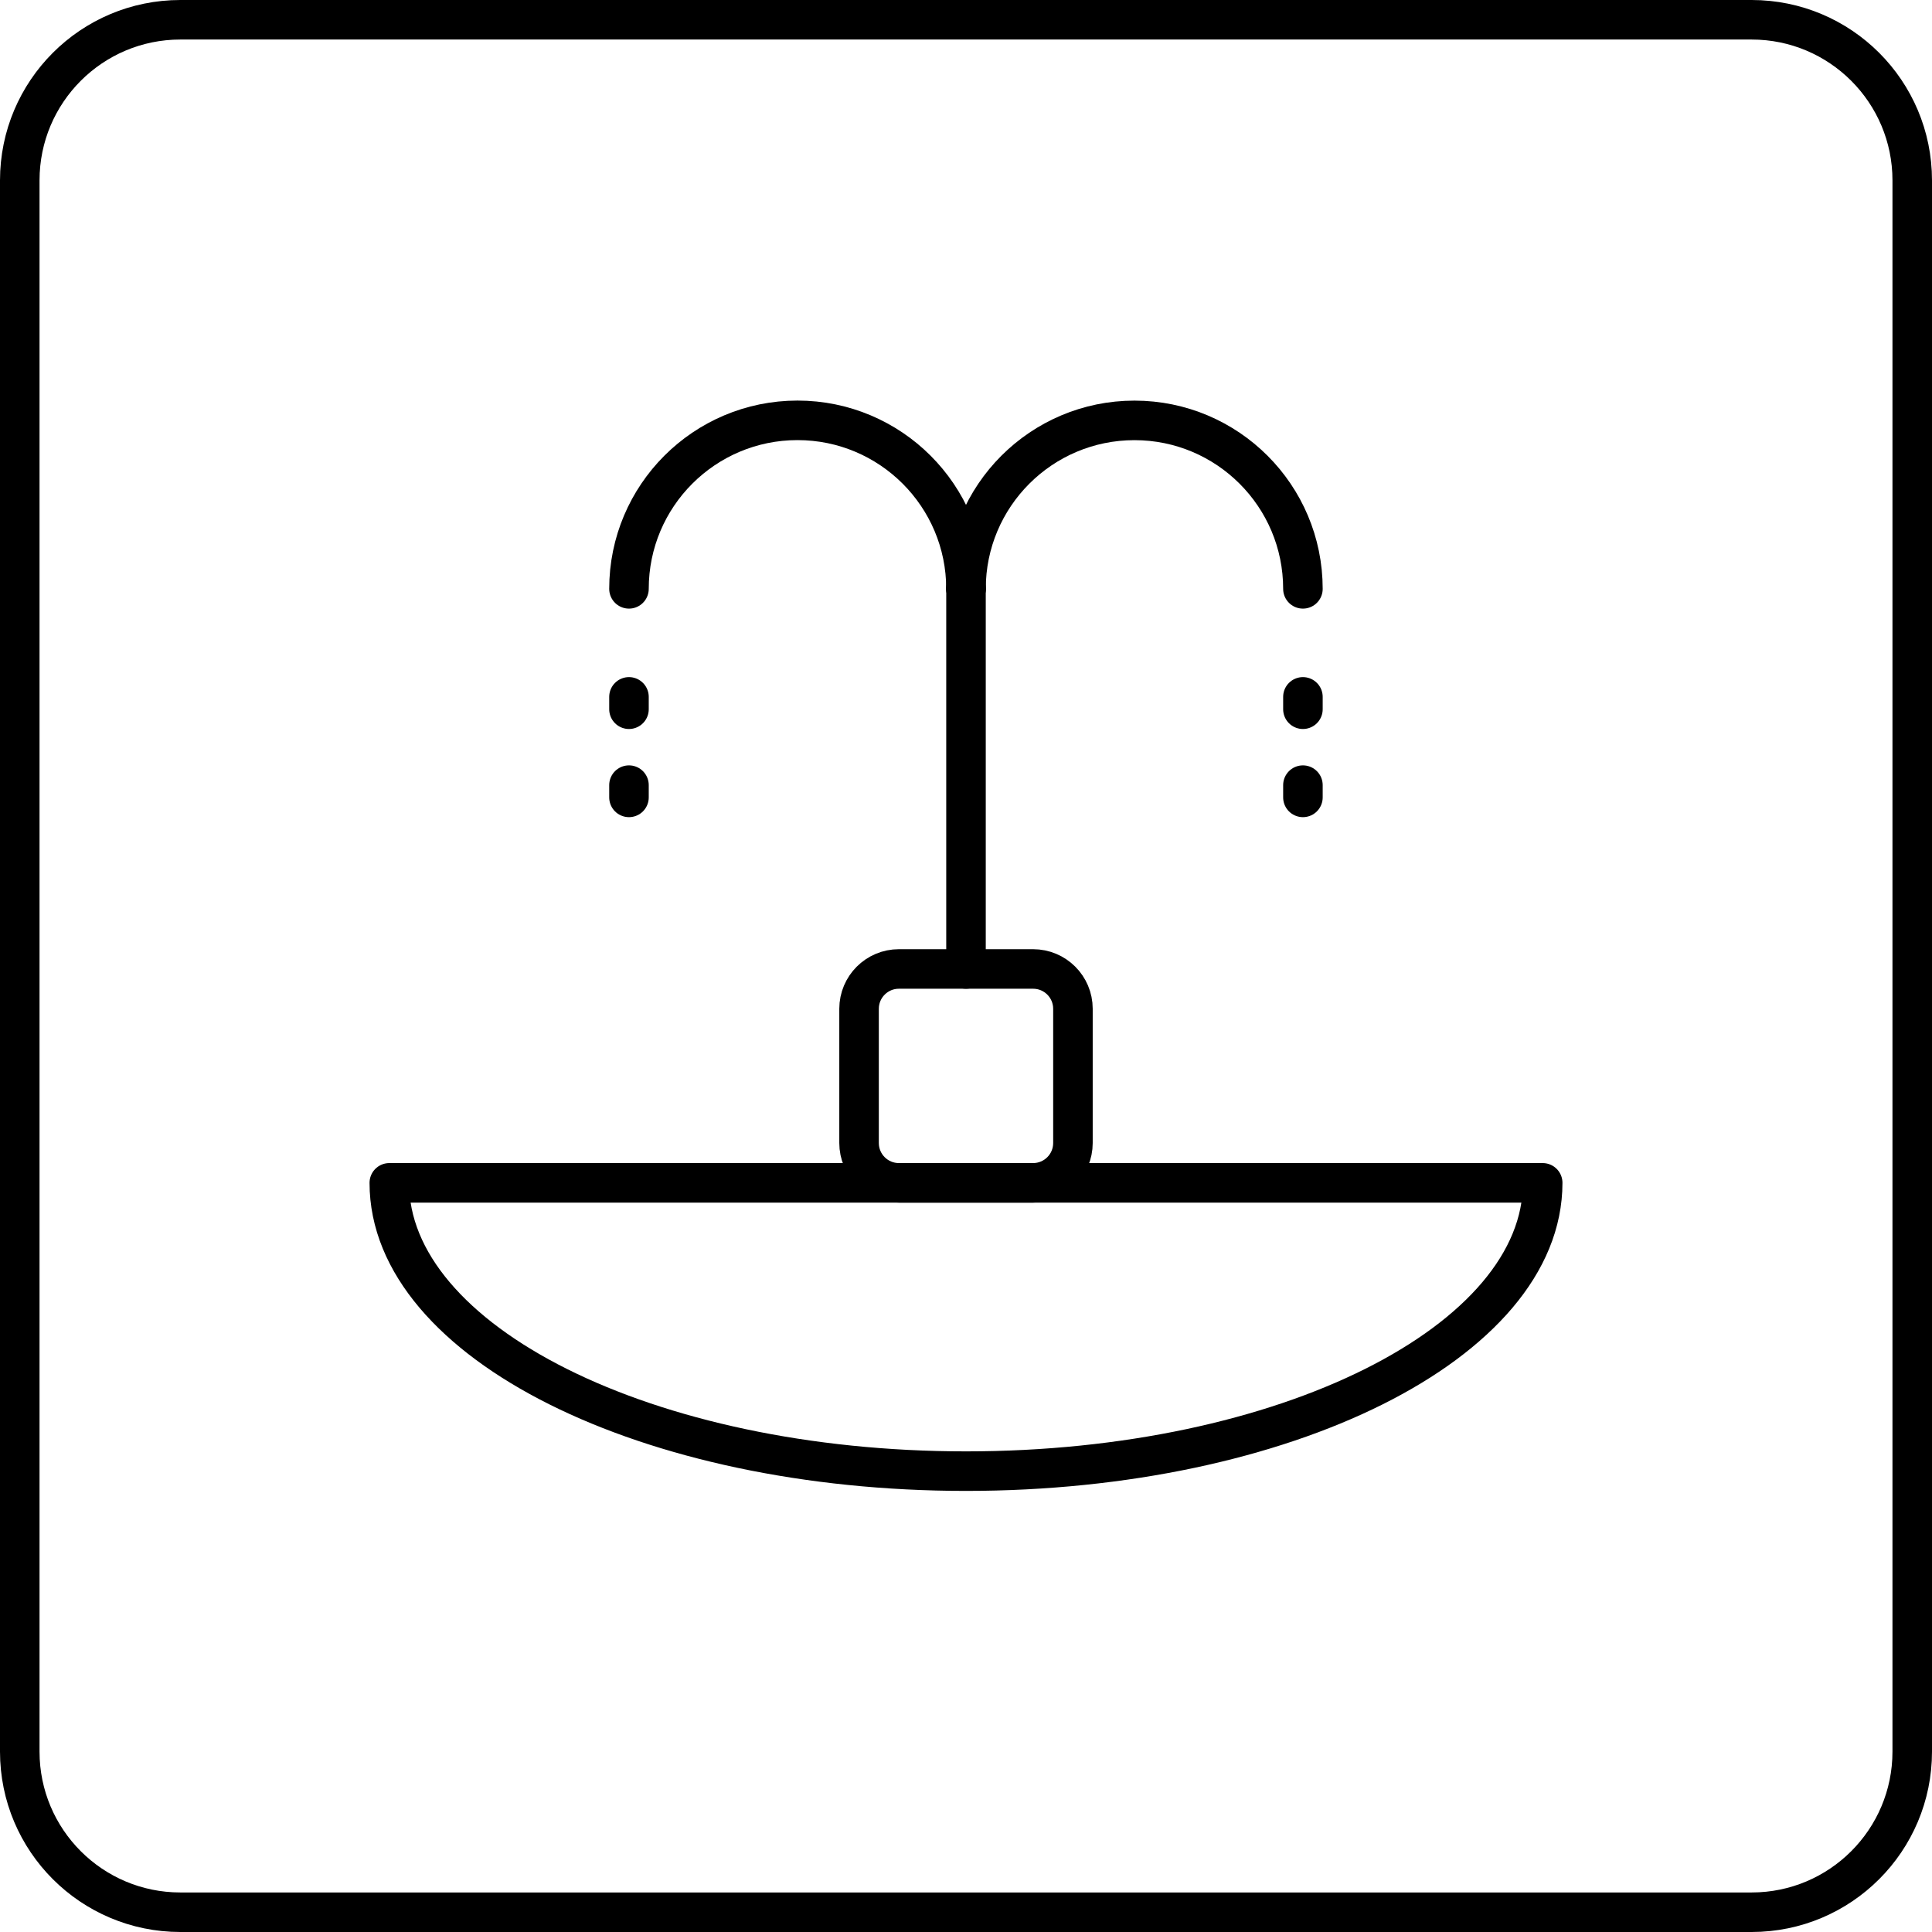
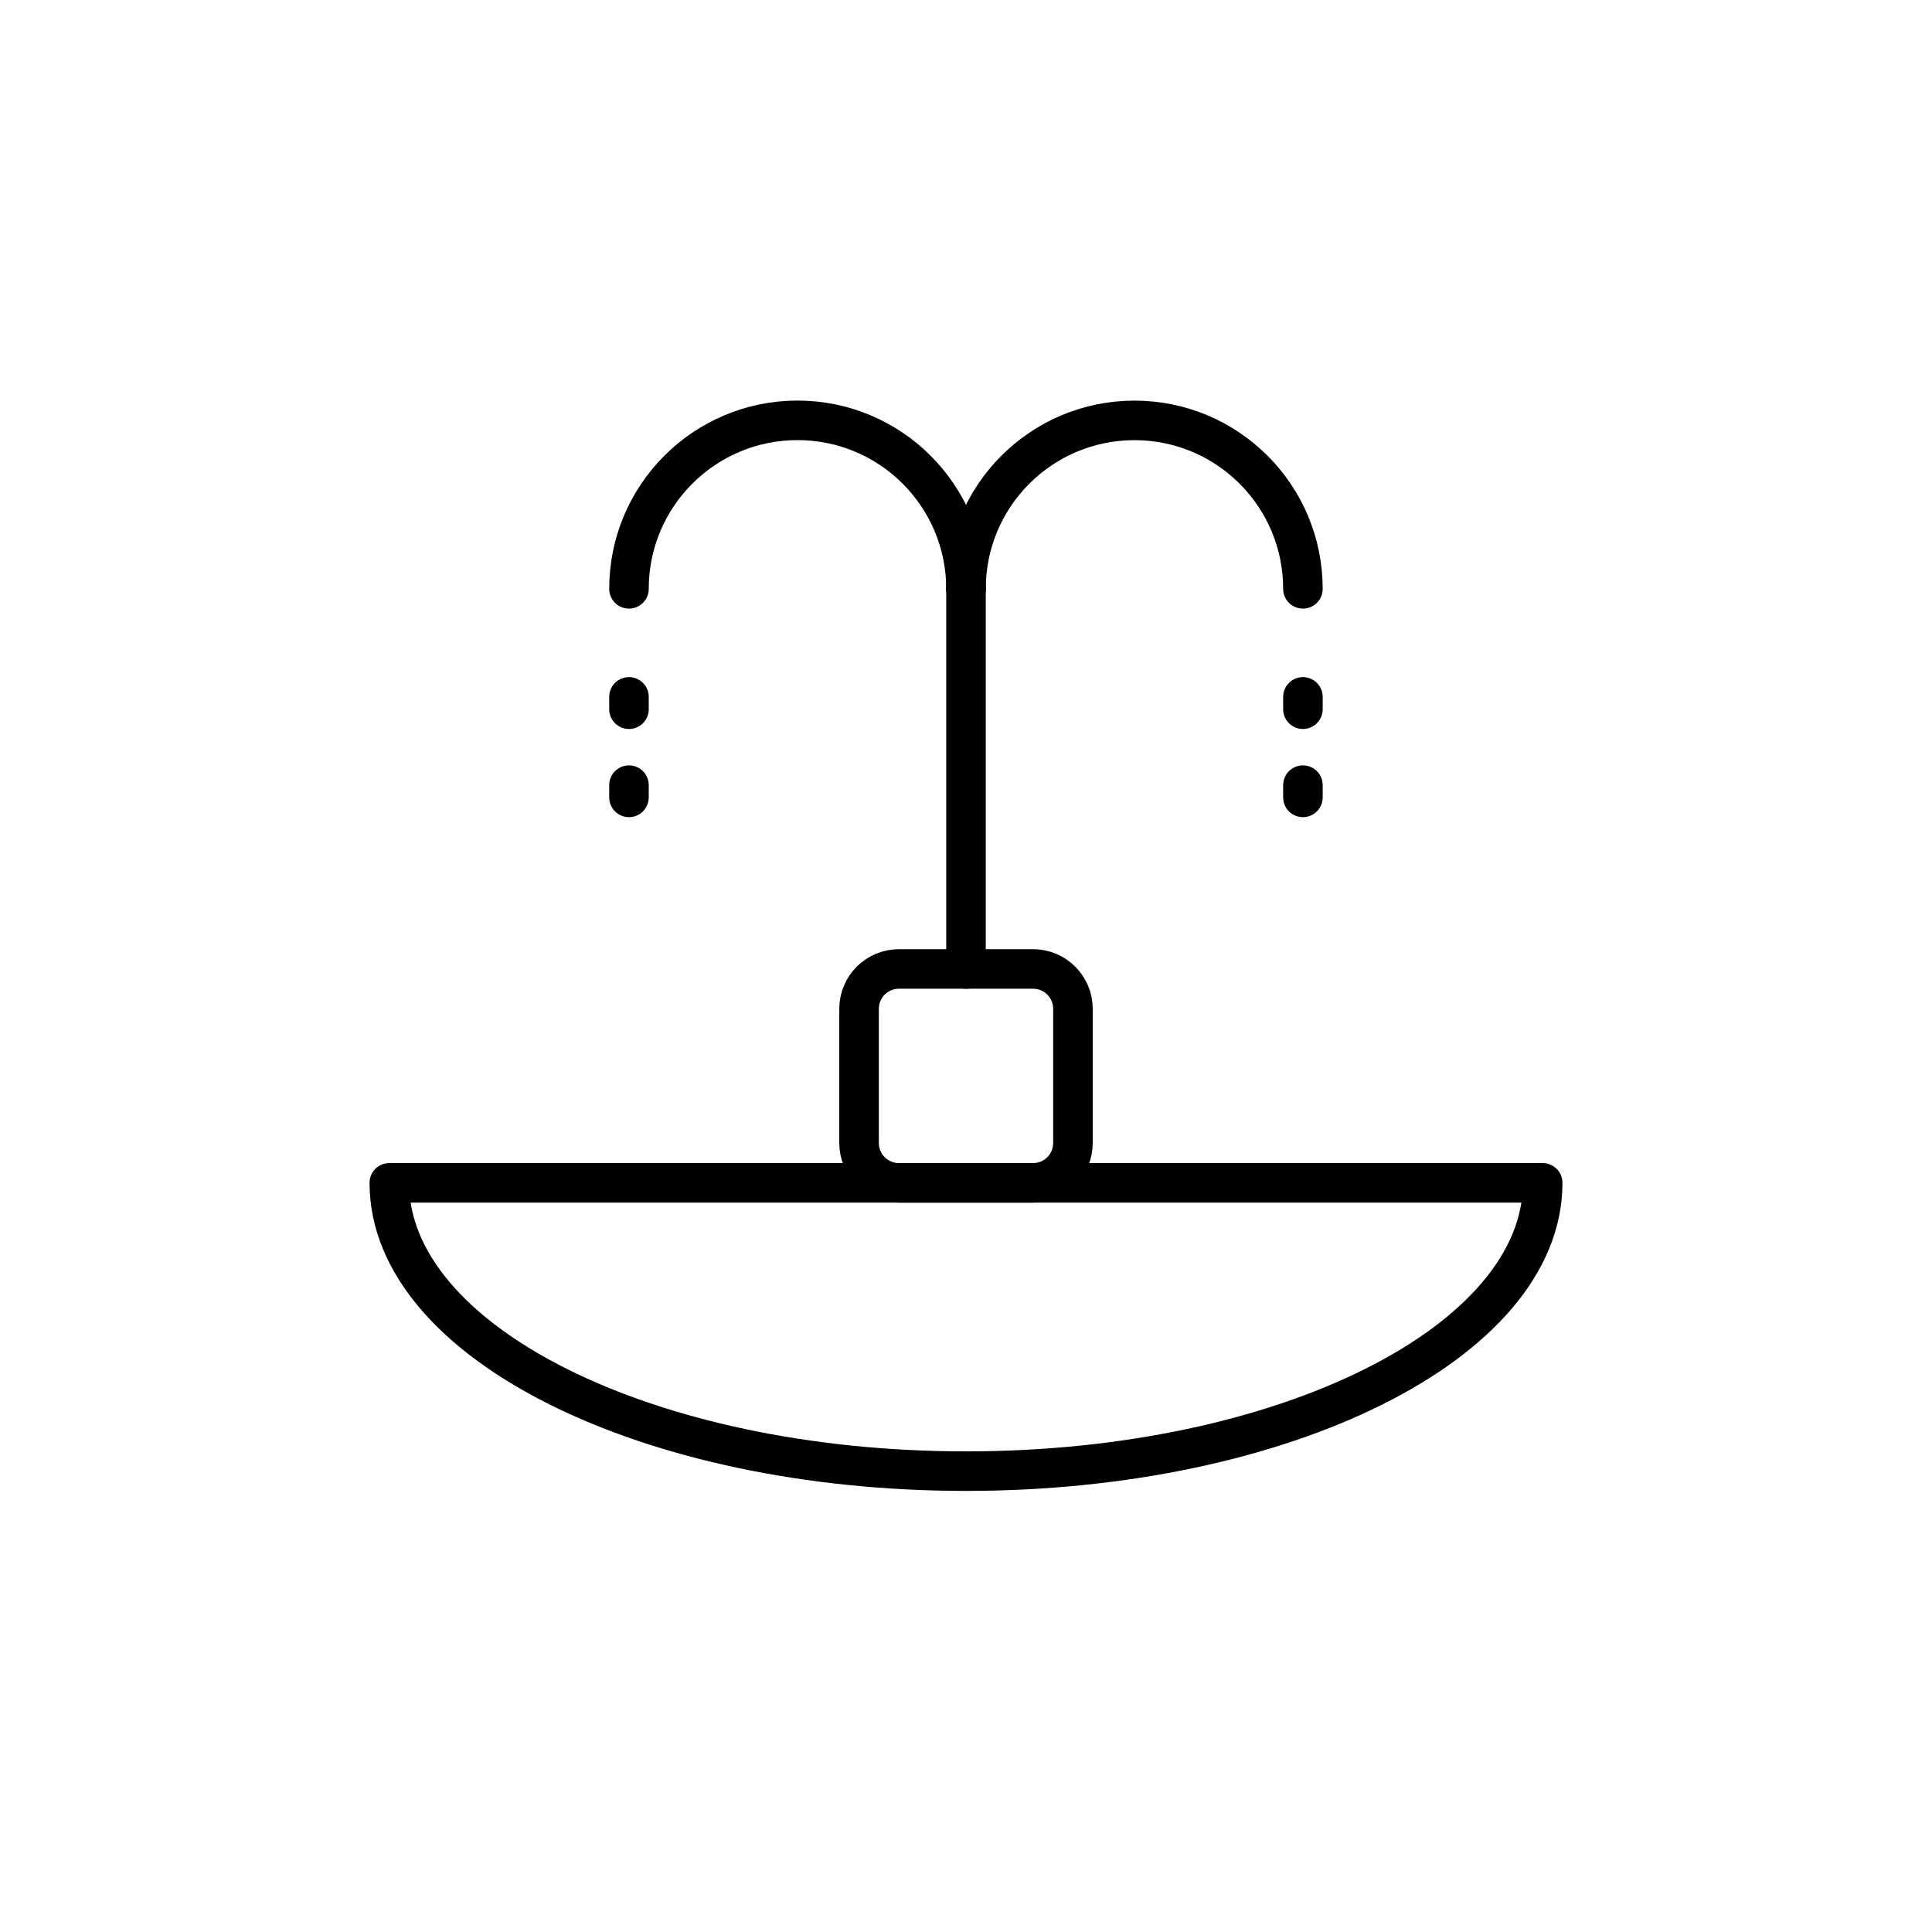
<svg xmlns="http://www.w3.org/2000/svg" id="Livello_2" data-name="Livello 2" viewBox="0 0 195.48 195.48">
  <defs>
    <style>.cls-1,.cls-2{fill:none;stroke:#000;stroke-width:4px;}.cls-1{stroke-linecap:round;stroke-linejoin:round;}.cls-2{stroke-miterlimit:10;}</style>
  </defs>
  <rect class="cls-1" x="86.92" y="98.04" width="21.64" height="21.64" rx="4.03" ry="4.03" />
  <path class="cls-1" d="M156.09,119.68c0,16.11-26.13,29.17-58.35,29.17s-58.35-13.06-58.35-29.17Z" />
  <line class="cls-1" x1="97.74" y1="98.04" x2="97.74" y2="59.58" />
  <path class="cls-1" d="M63.64,59.58a17.05,17.05,0,0,1,34.1,0" />
  <path class="cls-1" d="M97.74,59.58a17,17,0,0,1,34.09,0" />
  <line class="cls-1" x1="131.83" y1="70.51" x2="131.83" y2="71.76" />
  <line class="cls-1" x1="131.83" y1="79.44" x2="131.83" y2="80.68" />
  <line class="cls-1" x1="63.64" y1="70.51" x2="63.64" y2="71.76" />
  <line class="cls-1" x1="63.64" y1="79.44" x2="63.64" y2="80.68" />
-   <rect class="cls-2" x="2" y="2" width="191.48" height="191.48" rx="16.25" ry="16.25" />
</svg>
